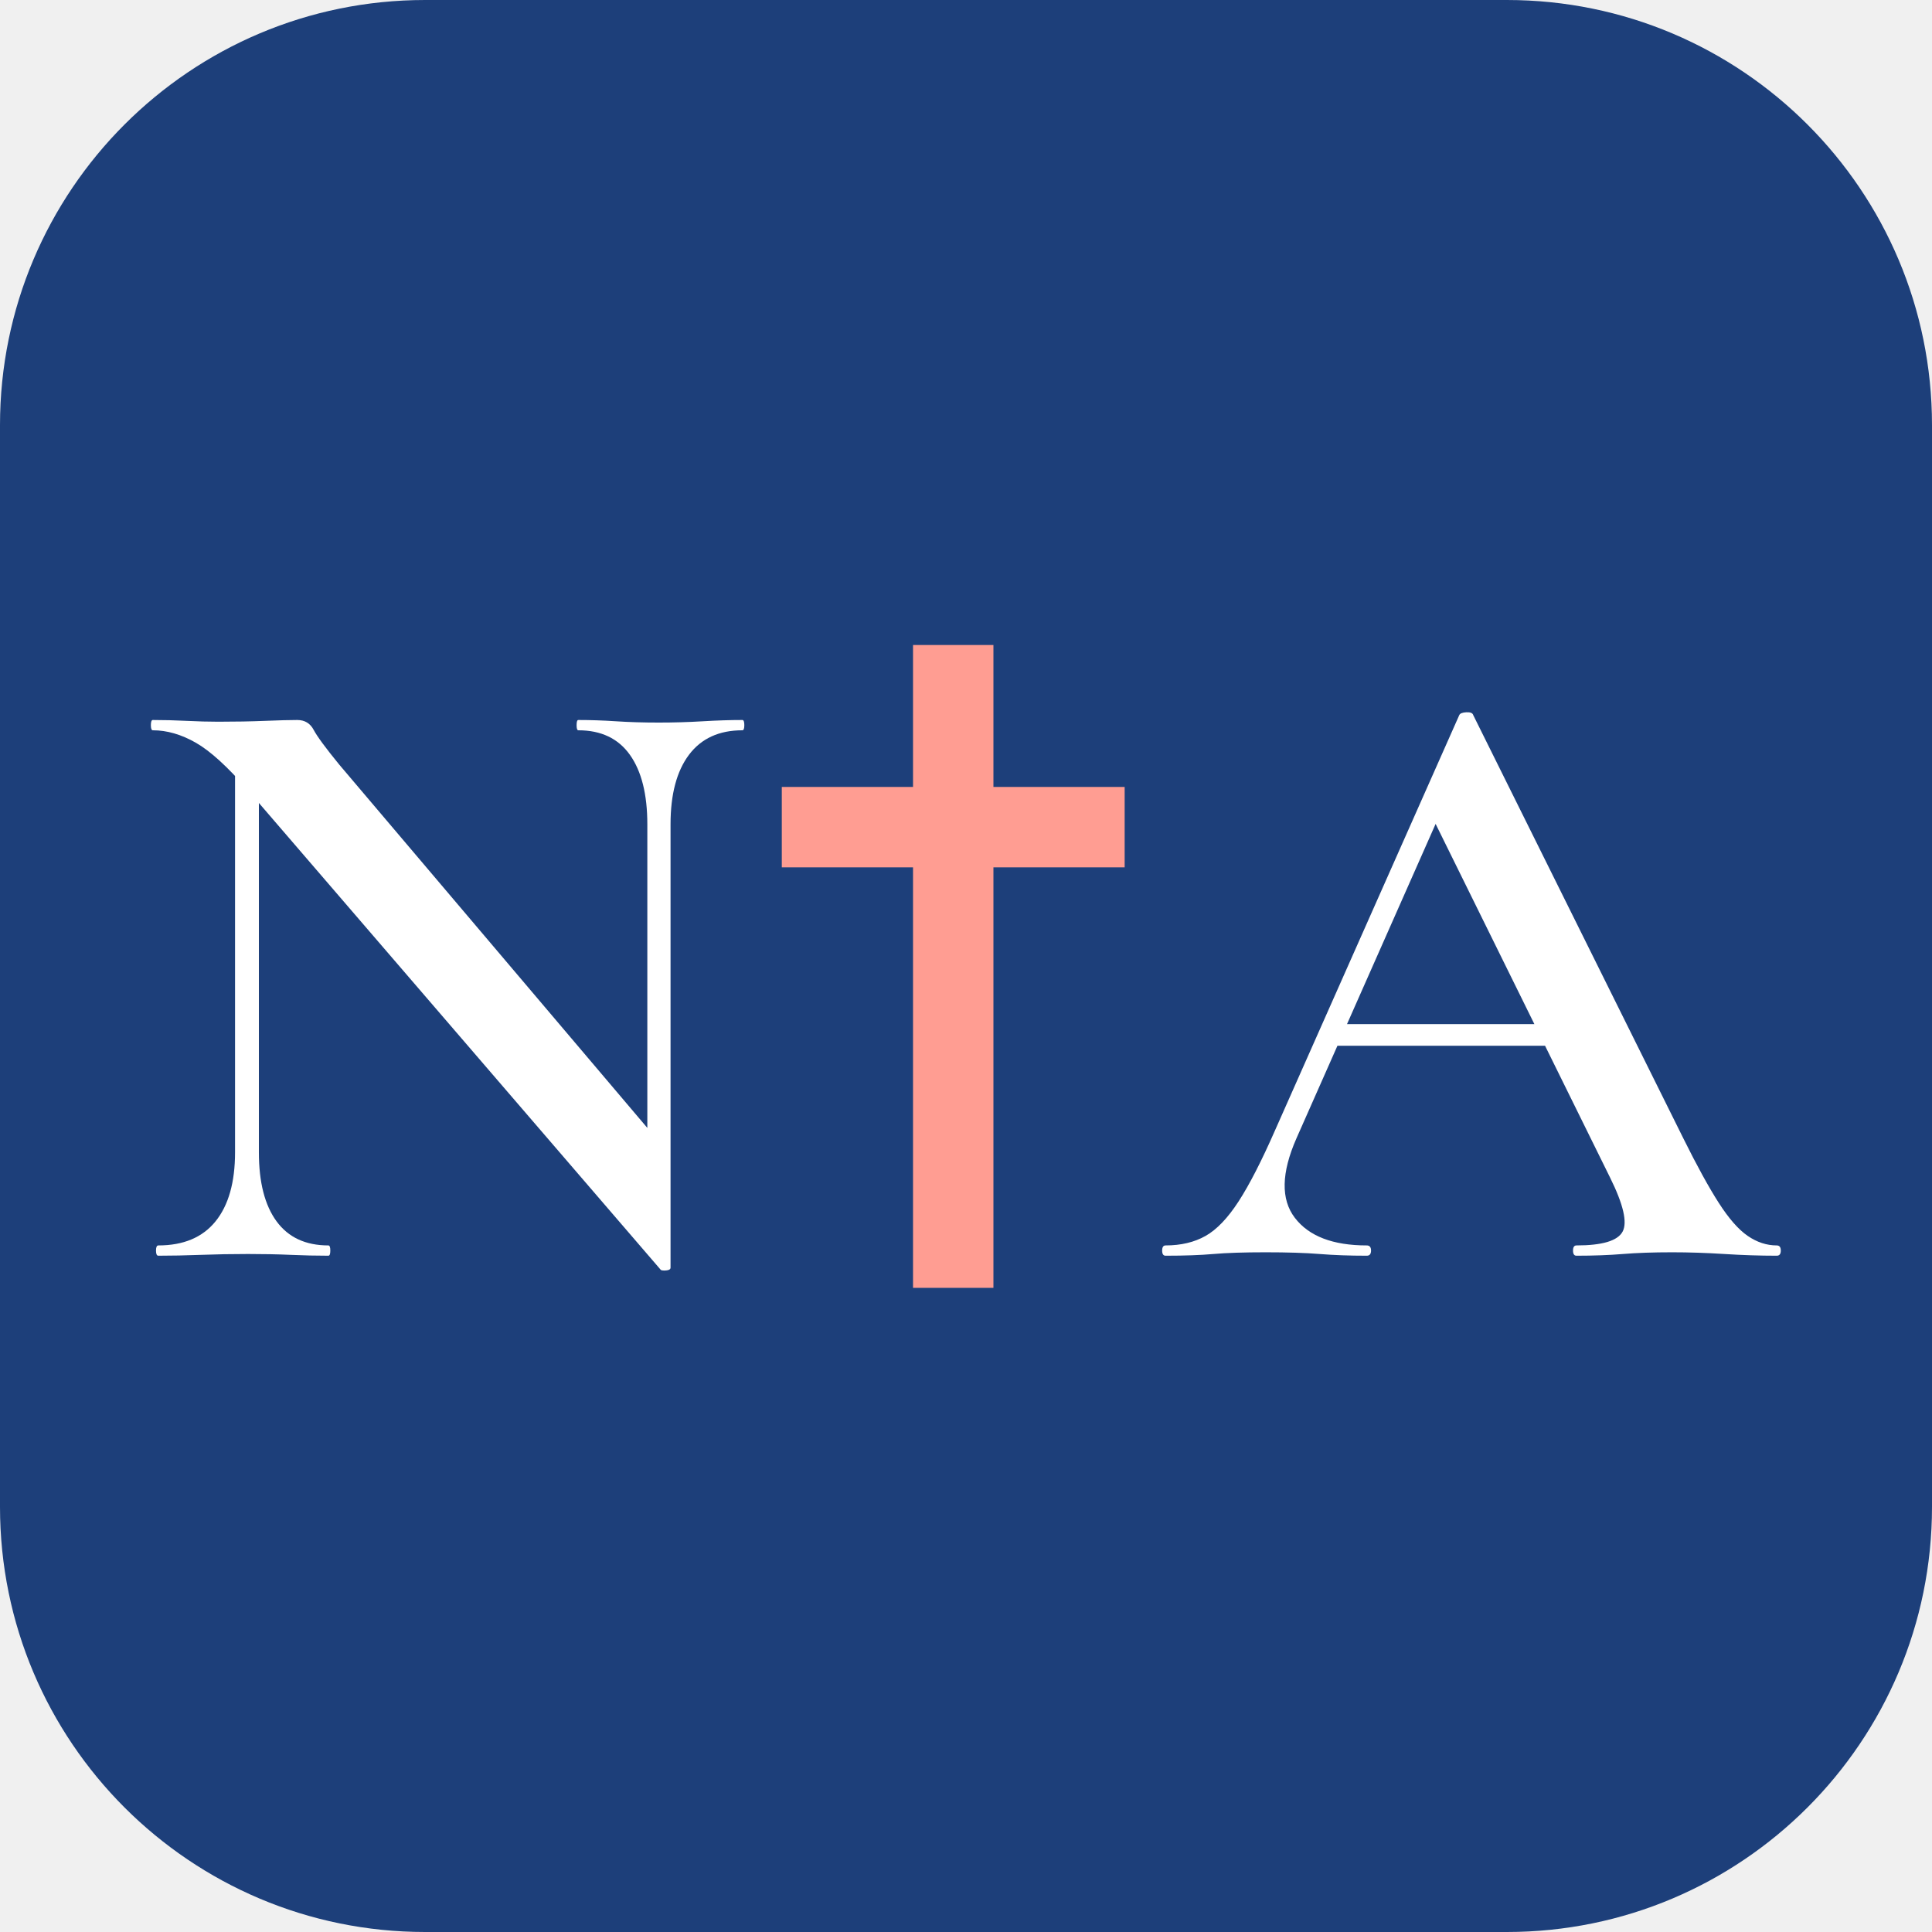
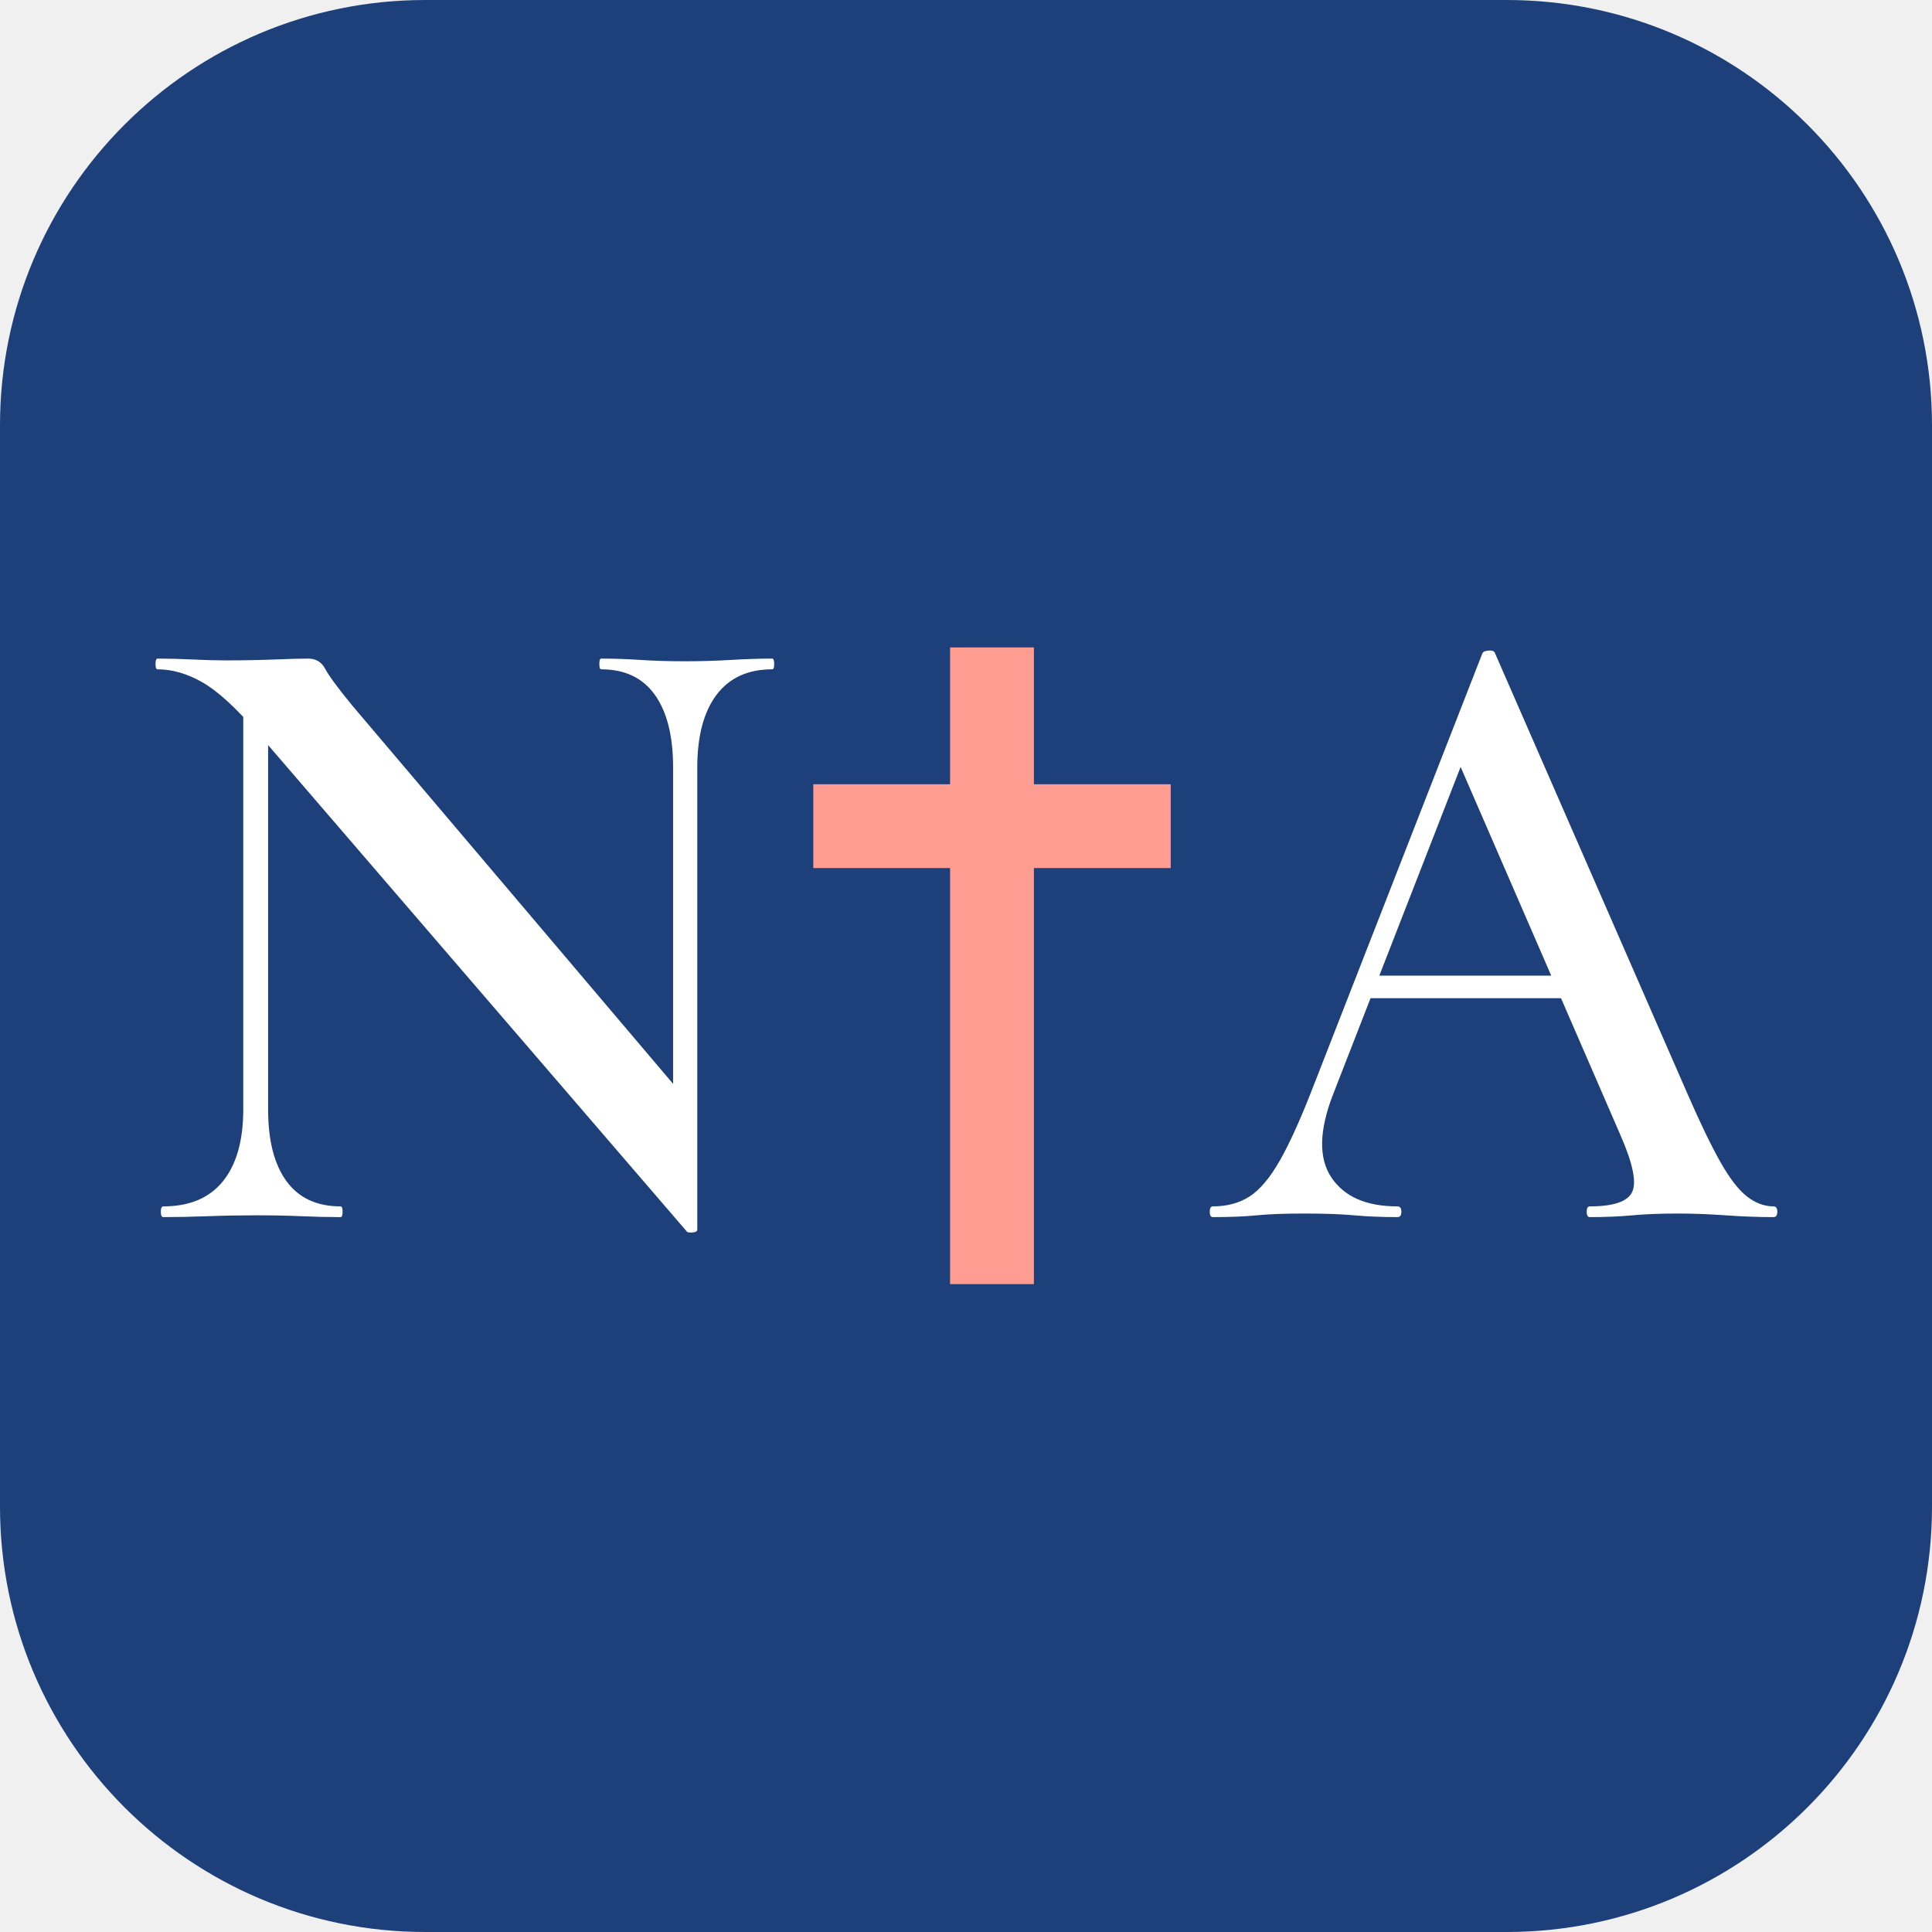
- <svg xmlns="http://www.w3.org/2000/svg" viewBox="-176 -1465 2254 2254" role="img" aria-label="NTA">
-   <rect x="-176" y="-1465" width="2254" height="2254" rx="496" fill="#1d3f7a" />
+ <svg xmlns="http://www.w3.org/2000/svg" viewBox="-174 -1362 2162 2162" role="img" aria-label="NTA">
+   <rect x="-174" y="-1362" width="2162" height="2162" rx="476" fill="#1d3f7a" />
  <g fill="#ffffff" transform="scale(1 -1)">
    <path transform="translate(-26.3 0)" d="M124.525 120.674V602L152.325 600V120.674Q152.325 68.224 172.949 40.112Q193.574 12 233.399 12Q235.674 12 235.674 6.0Q235.674 0 233.399 0Q212.224 0 189.55 1.0Q166.875 2 139.7 2Q111.35 2 84.638 1.0Q57.925 0 35.025 0Q32.3 0 32.3 6.0Q32.3 12 35.025 12Q79.025 12 101.775 40.112Q124.525 68.224 124.525 120.674ZM632.6 -13.9Q632.6 -16.625 627.962 -17.125Q623.325 -17.625 621.325 -16.625L139.601 543Q104.151 584 78.738 598.5Q53.326 613 28.601 613Q26.326 613 26.326 619.0Q26.326 625 28.601 625Q47.776 625 67.95 624.0Q88.125 623 105.025 623Q134.975 623 159.437 624.0Q183.899 625 197.149 625Q210.149 625 216.236 613.5Q222.324 602 246.049 573L624.6 126.623ZM632.6 503.326V-13.9L605.525 16.375V503.326Q605.525 555.776 585.175 584.388Q564.825 613 525 613Q523 613 523.0 619.0Q523 625 525 625Q546.45 625 569.125 623.5Q591.8 622 618.975 622Q644.875 622 670.05 623.5Q695.224 625 716.399 625Q718.674 625 718.674 619.0Q718.674 613 716.399 613Q675.574 613 654.087 584.388Q632.6 555.776 632.6 503.326Z" />
-     <path transform="translate(1186.2 0)" d="M178.976 244.951 192.326 270.201H472.35L479.35 244.951ZM710.674 12Q715.399 12 715.399 6.0Q715.399 0 710.674 0Q681.224 0 649.55 2.0Q617.875 4 588.7 4Q555.525 4 531.212 2.0Q506.9 0 477 0Q473 0 473.0 6.0Q473 12 477 12Q522.125 12 530.826 28.087Q539.526 44.175 516.176 91.25L306.85 515.627L347.6 582.65L150.25 136.775Q123.8 76.5 148.425 44.25Q173.05 12 232.35 12Q237.35 12 237.35 6.0Q237.35 0 232.35 0Q202.35 0 177.35 2.0Q152.35 4 114.35 4Q76.45 4 53.5 2.0Q30.55 0 -2.35 0Q-6.35 0 -6.35 6.0Q-6.35 12 -2.35 12Q24.65 12 44.288 23.087Q63.925 34.175 82.875 63.437Q101.825 92.7 125.45 146.5L340.25 630.65Q341.525 633.65 348.562 634.013Q355.6 634.375 356.6 630.65L601.649 137Q625.374 89.175 643.012 61.675Q660.649 34.175 676.837 23.087Q693.024 12 710.674 12Z" />
+     <path transform="translate(1179.8 0) scale(0.88 1) translate(6.3 0)" d="M178.976 244.951 192.326 270.201H472.35L479.35 244.951ZM710.674 12Q715.399 12 715.399 6.0Q715.399 0 710.674 0Q681.224 0 649.55 2.0Q617.875 4 588.7 4Q555.525 4 531.212 2.0Q506.9 0 477 0Q473 0 473.0 6.0Q473 12 477 12Q522.125 12 530.826 28.087Q539.526 44.175 516.176 91.25L306.85 515.627L347.6 582.65L150.25 136.775Q123.8 76.5 148.425 44.25Q173.05 12 232.35 12Q237.35 12 237.35 6.0Q237.35 0 232.35 0Q202.35 0 177.35 2.0Q152.35 4 114.35 4Q76.45 4 53.5 2.0Q30.55 0 -2.35 0Q-6.35 0 -6.35 6.0Q-6.35 12 -2.35 12Q24.65 12 44.288 23.087Q63.925 34.175 82.875 63.437Q101.825 92.7 125.45 146.5L340.25 630.65Q341.525 633.65 348.562 634.013Q355.6 634.375 356.6 630.65L601.649 137Q625.374 89.175 643.012 61.675Q660.649 34.175 676.837 23.087Q693.024 12 710.674 12Z" />
  </g>
  <g fill="#ff9d92">
-     <rect x="889.2" y="-712.5" width="93.8" height="750.0" />
-     <rect x="736.1" y="-546.9" width="400.0" height="93.8" />
+     <rect x="889.2" y="-637.5" width="93.8" height="712.5" />
+     <rect x="736.1" y="-484.4" width="400.0" height="93.8" />
  </g>
</svg>
